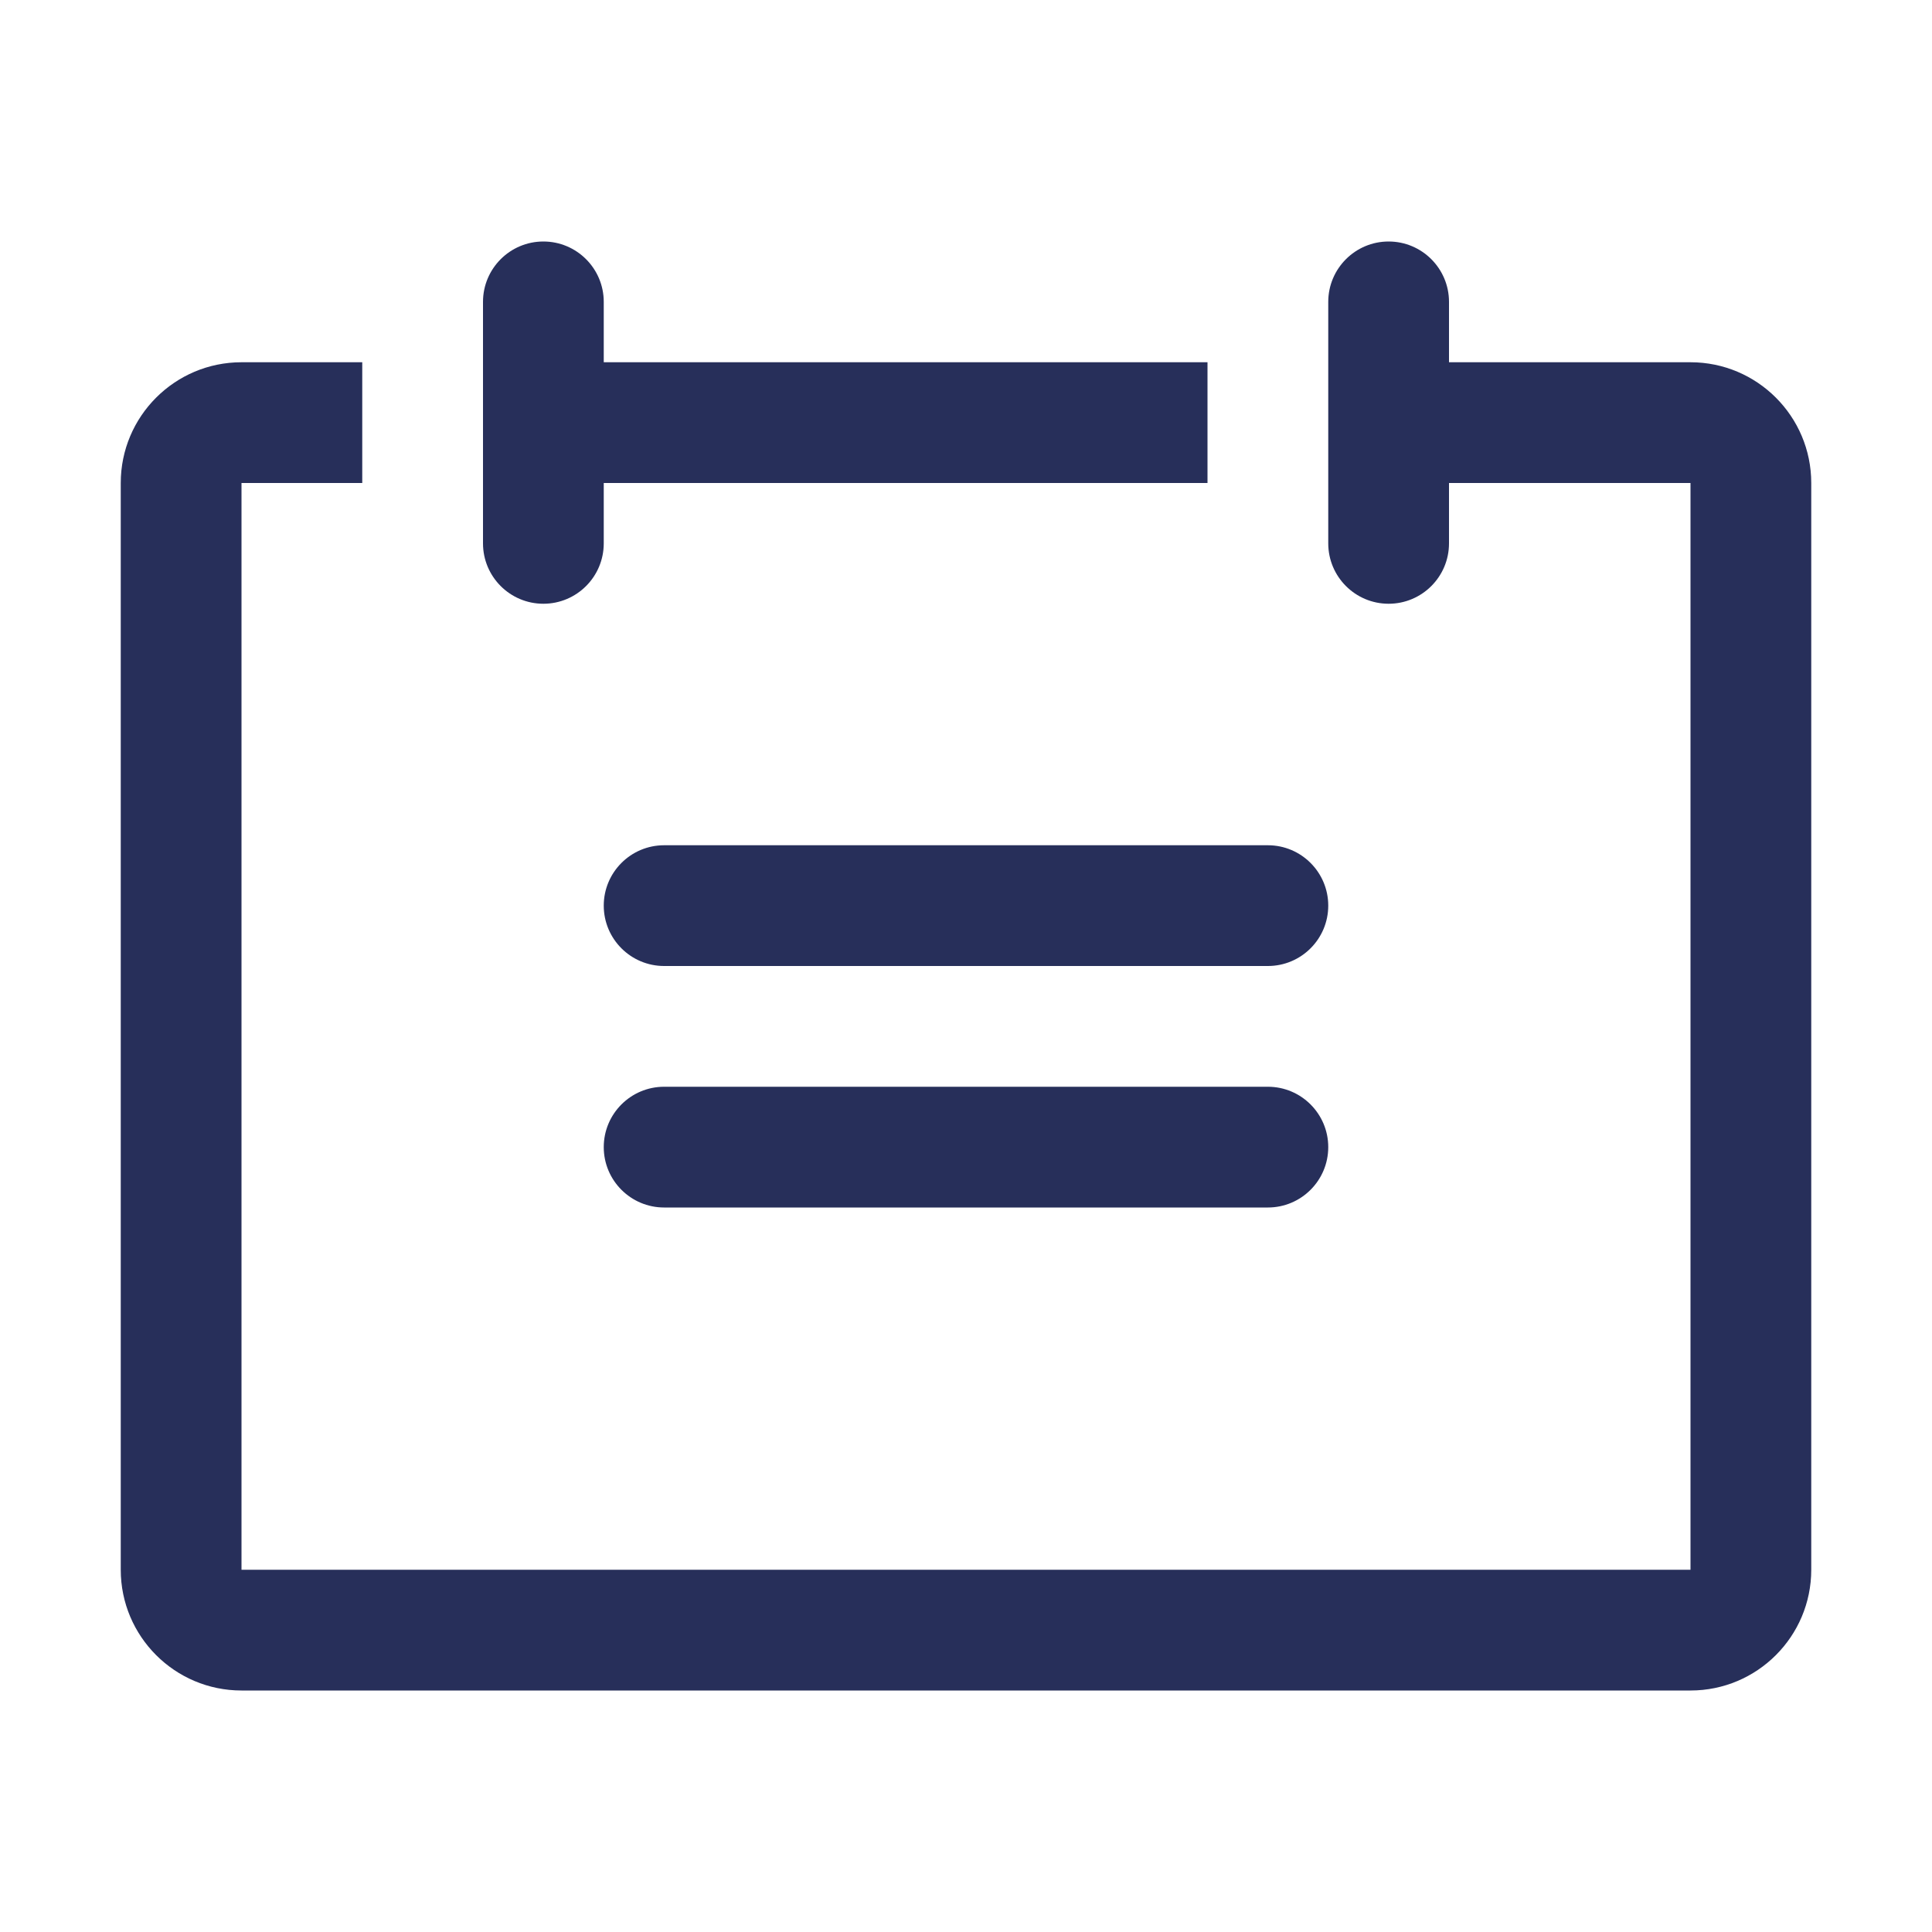
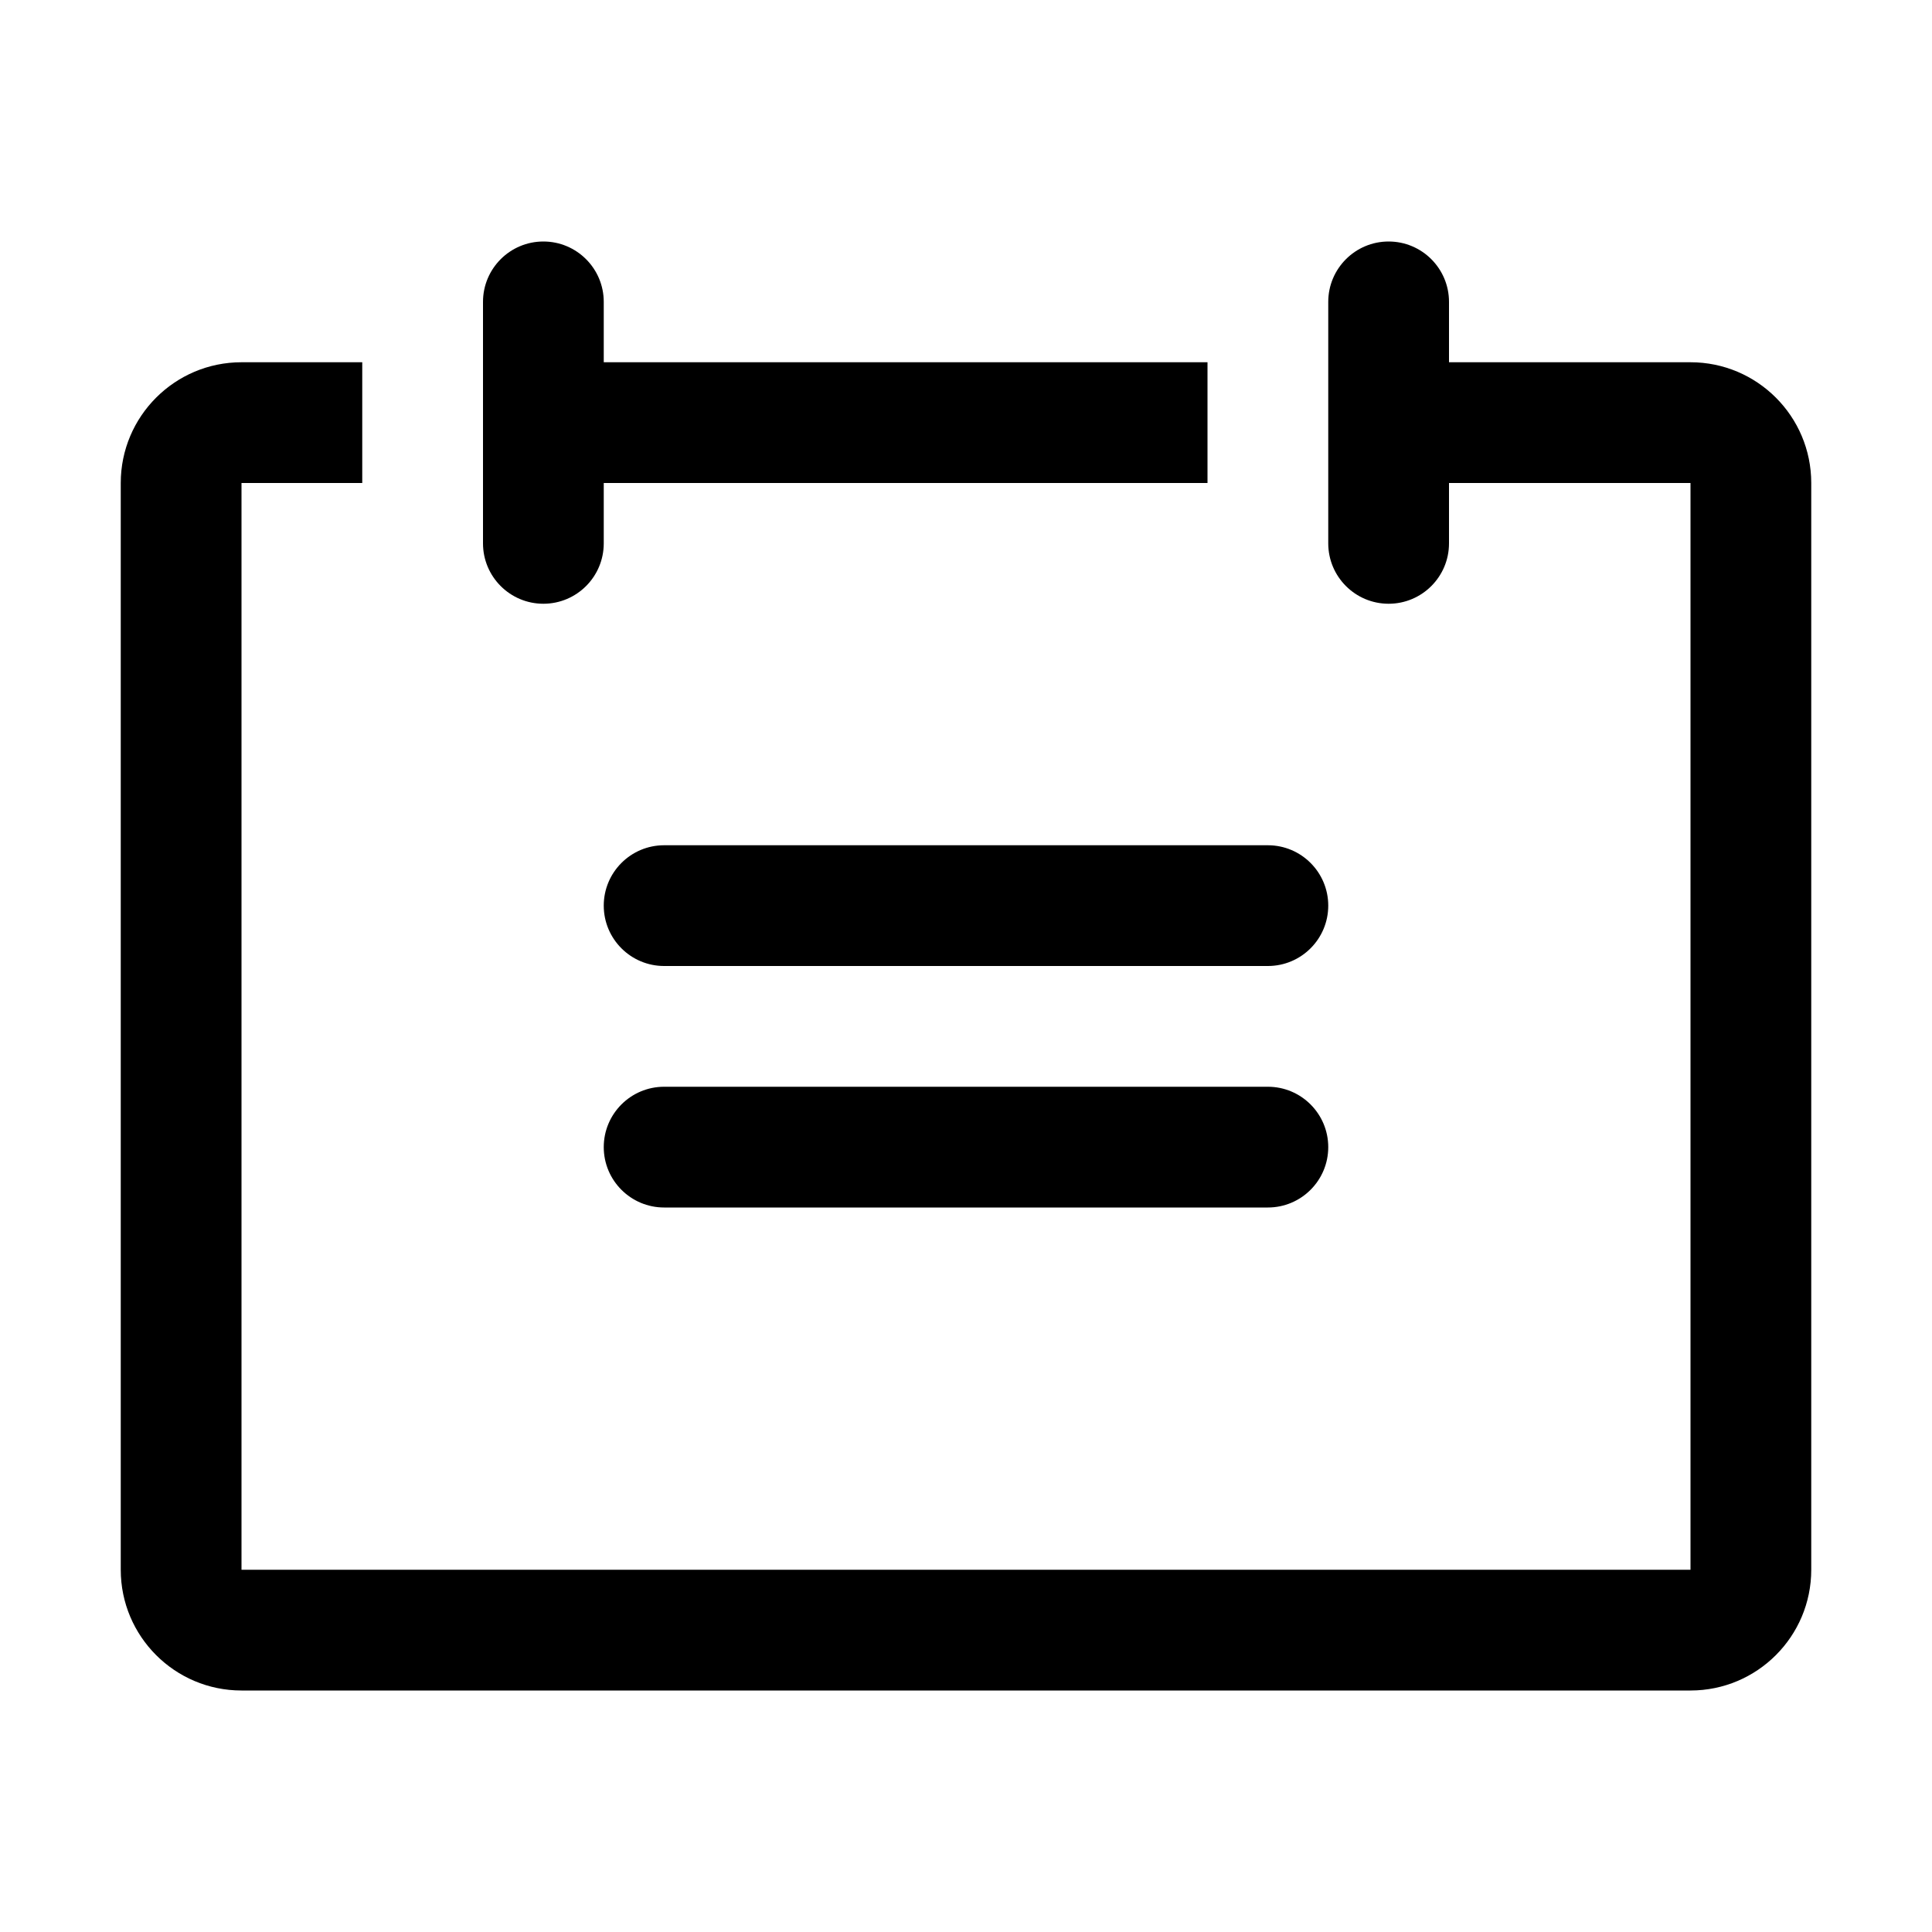
- <svg xmlns="http://www.w3.org/2000/svg" width="16" height="16" viewBox="0 0 16 16" fill="none">
-   <path fill-rule="evenodd" clip-rule="evenodd" d="M4 2.5C4 2.224 4.224 2 4.5 2C4.776 2 5 2.224 5 2.5V3H10V4H5V4.5C5 4.776 4.776 5 4.5 5C4.224 5 4 4.776 4 4.5V2.5ZM11 2.5C11 2.224 11.224 2 11.5 2C11.776 2 12 2.224 12 2.5V3H14C14.552 3 15 3.448 15 4V13C15 13.552 14.552 14 14 14H2C1.448 14 1 13.552 1 13V4C1 3.448 1.448 3 2 3H3V4H2V13H14V4H12V4.5C12 4.776 11.776 5 11.5 5C11.224 5 11 4.776 11 4.5V2.5ZM5 7.5C5 7.776 5.224 8 5.5 8H10.5C10.776 8 11 7.776 11 7.5C11 7.224 10.776 7 10.5 7H5.5C5.224 7 5 7.224 5 7.5ZM5.5 10C5.224 10 5 9.776 5 9.5C5 9.224 5.224 9 5.5 9H10.5C10.776 9 11 9.224 11 9.5C11 9.776 10.776 10 10.5 10H5.5Z" fill="#272F5A" />
+ <svg xmlns="http://www.w3.org/2000/svg" width="16" height="16" viewBox="0 0 16 16" fill="currentColor">
+   <path fill-rule="evenodd" clip-rule="evenodd" d="M4 2.5C4 2.224 4.224 2 4.5 2C4.776 2 5 2.224 5 2.5V3H10V4H5V4.5C5 4.776 4.776 5 4.5 5C4.224 5 4 4.776 4 4.5V2.5ZM11 2.5C11 2.224 11.224 2 11.5 2C11.776 2 12 2.224 12 2.5V3H14C14.552 3 15 3.448 15 4V13C15 13.552 14.552 14 14 14H2C1.448 14 1 13.552 1 13V4C1 3.448 1.448 3 2 3H3V4H2V13H14V4H12V4.5C12 4.776 11.776 5 11.5 5C11.224 5 11 4.776 11 4.5V2.5ZM5 7.5C5 7.776 5.224 8 5.5 8H10.5C10.776 8 11 7.776 11 7.5C11 7.224 10.776 7 10.5 7H5.5C5.224 7 5 7.224 5 7.5ZM5.5 10C5.224 10 5 9.776 5 9.5C5 9.224 5.224 9 5.5 9H10.5C10.776 9 11 9.224 11 9.5C11 9.776 10.776 10 10.5 10H5.5Z" />
</svg>
